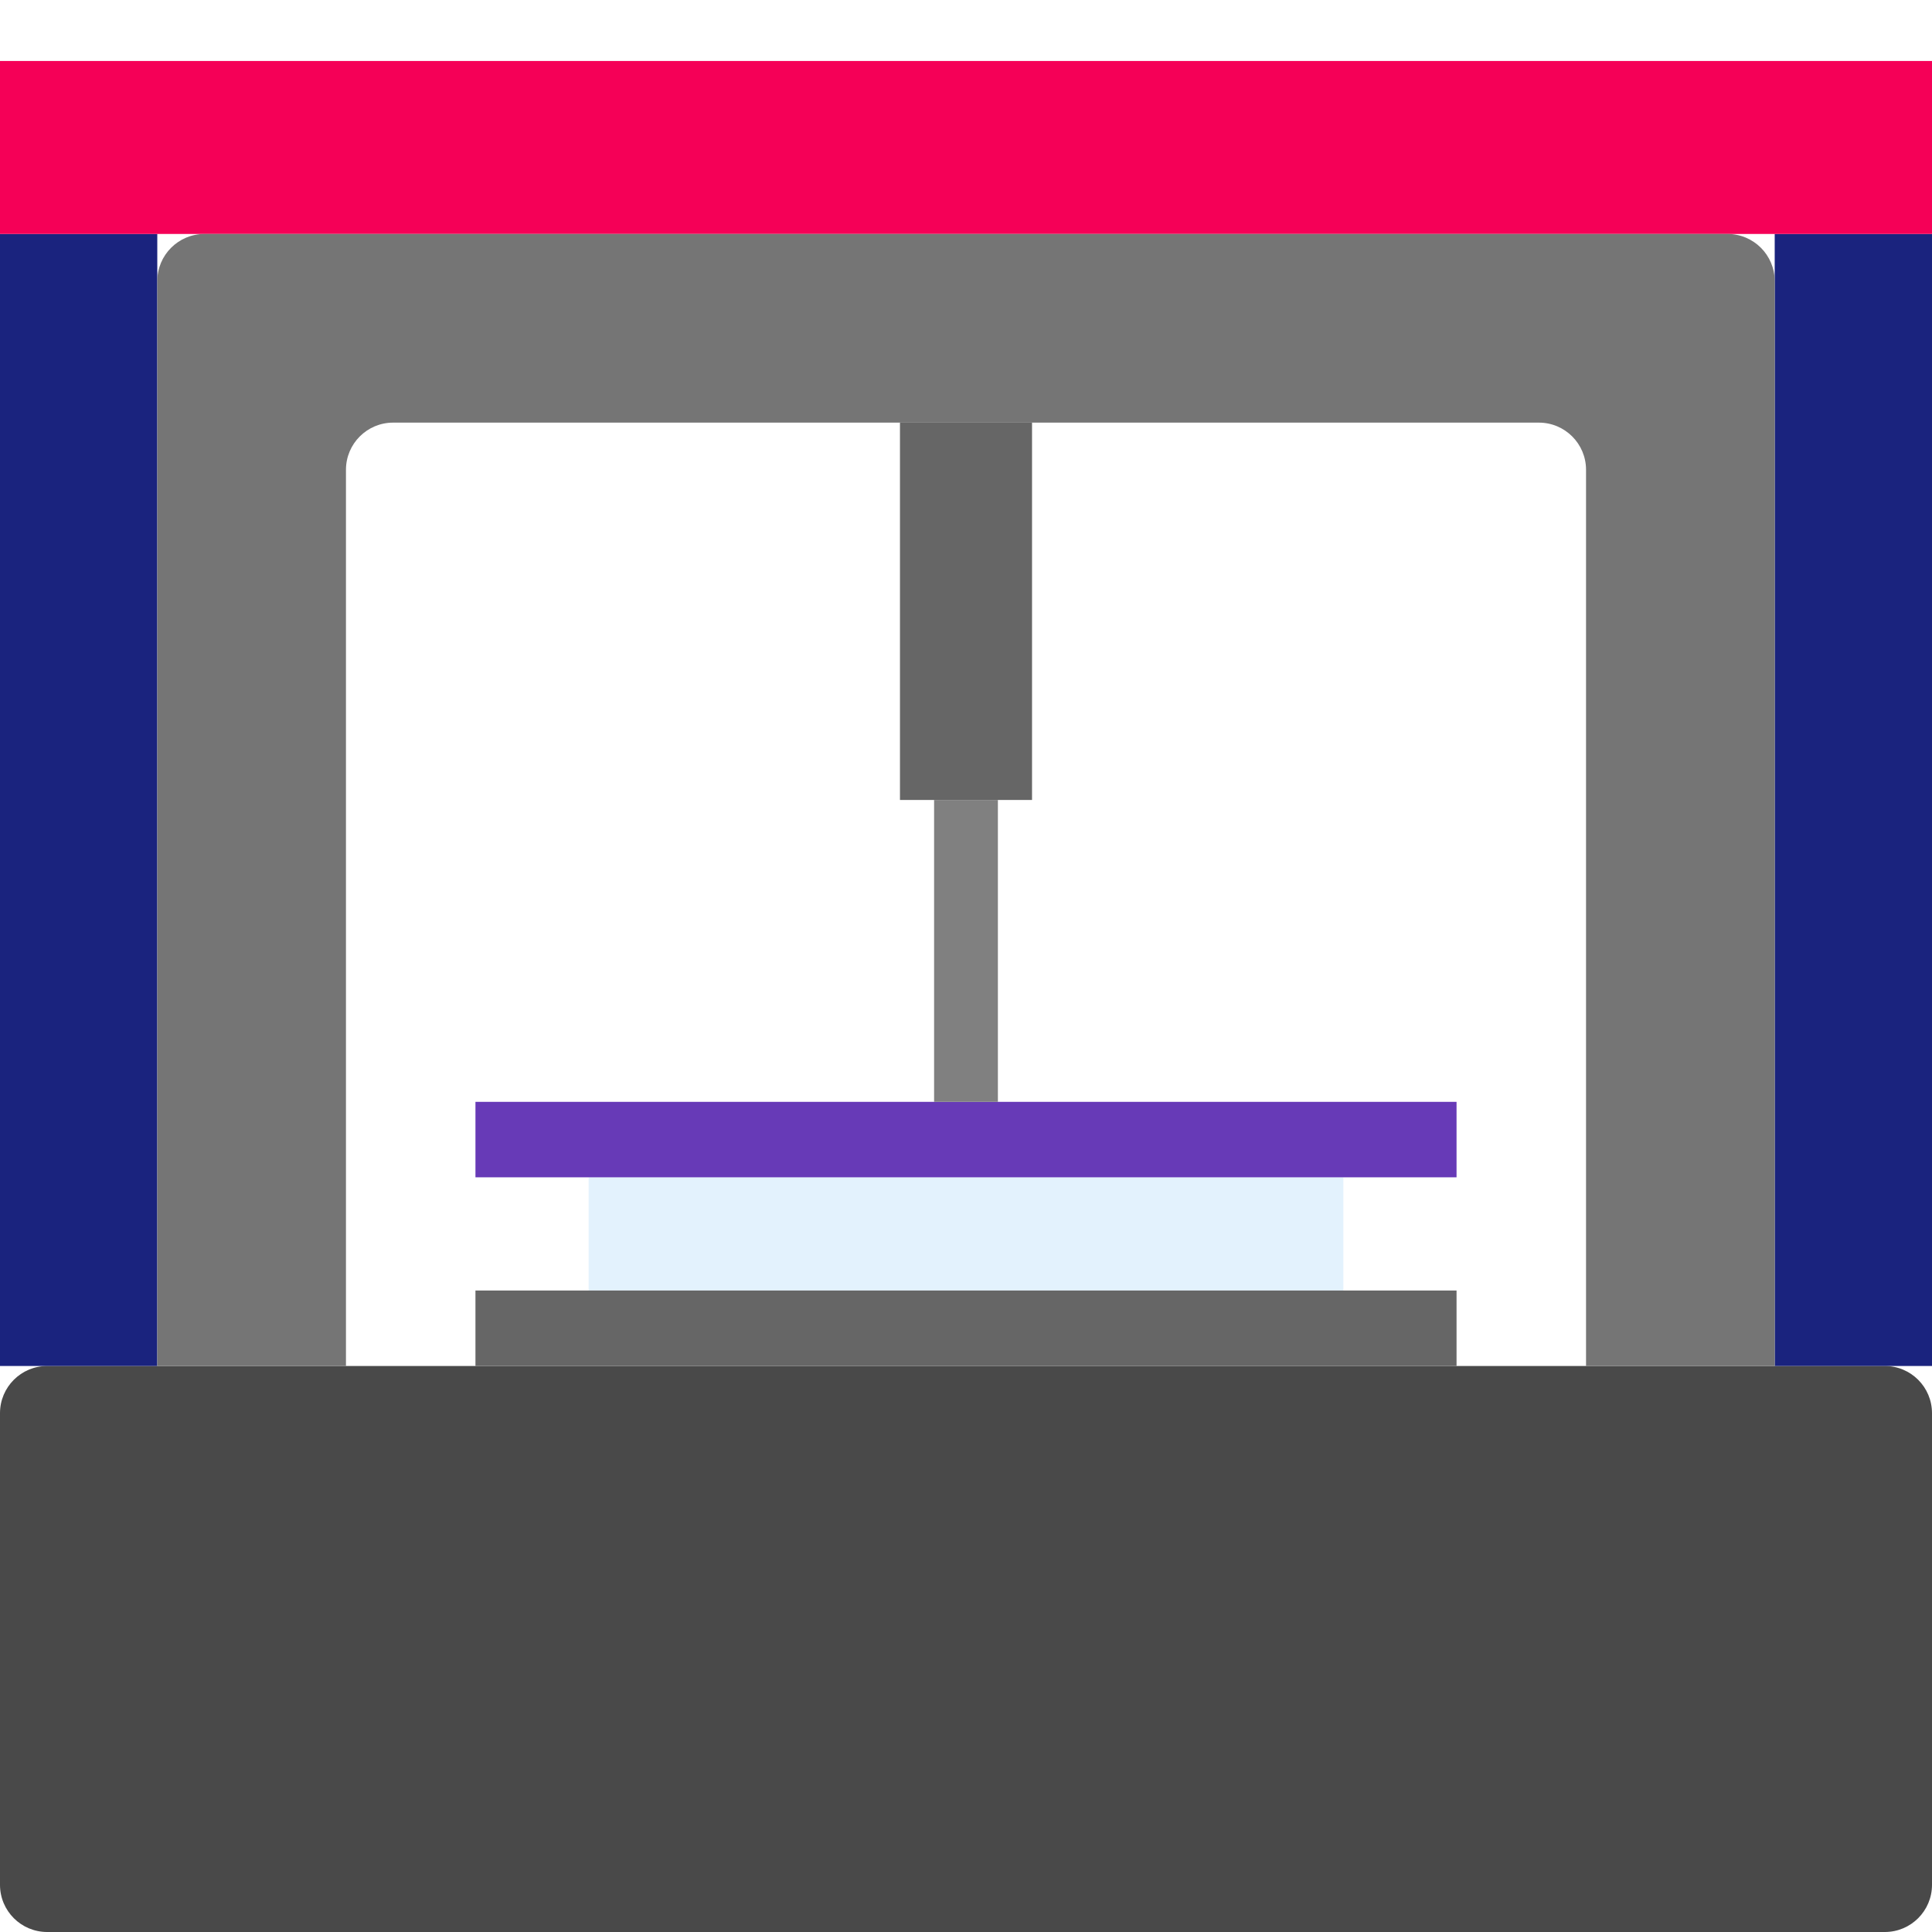
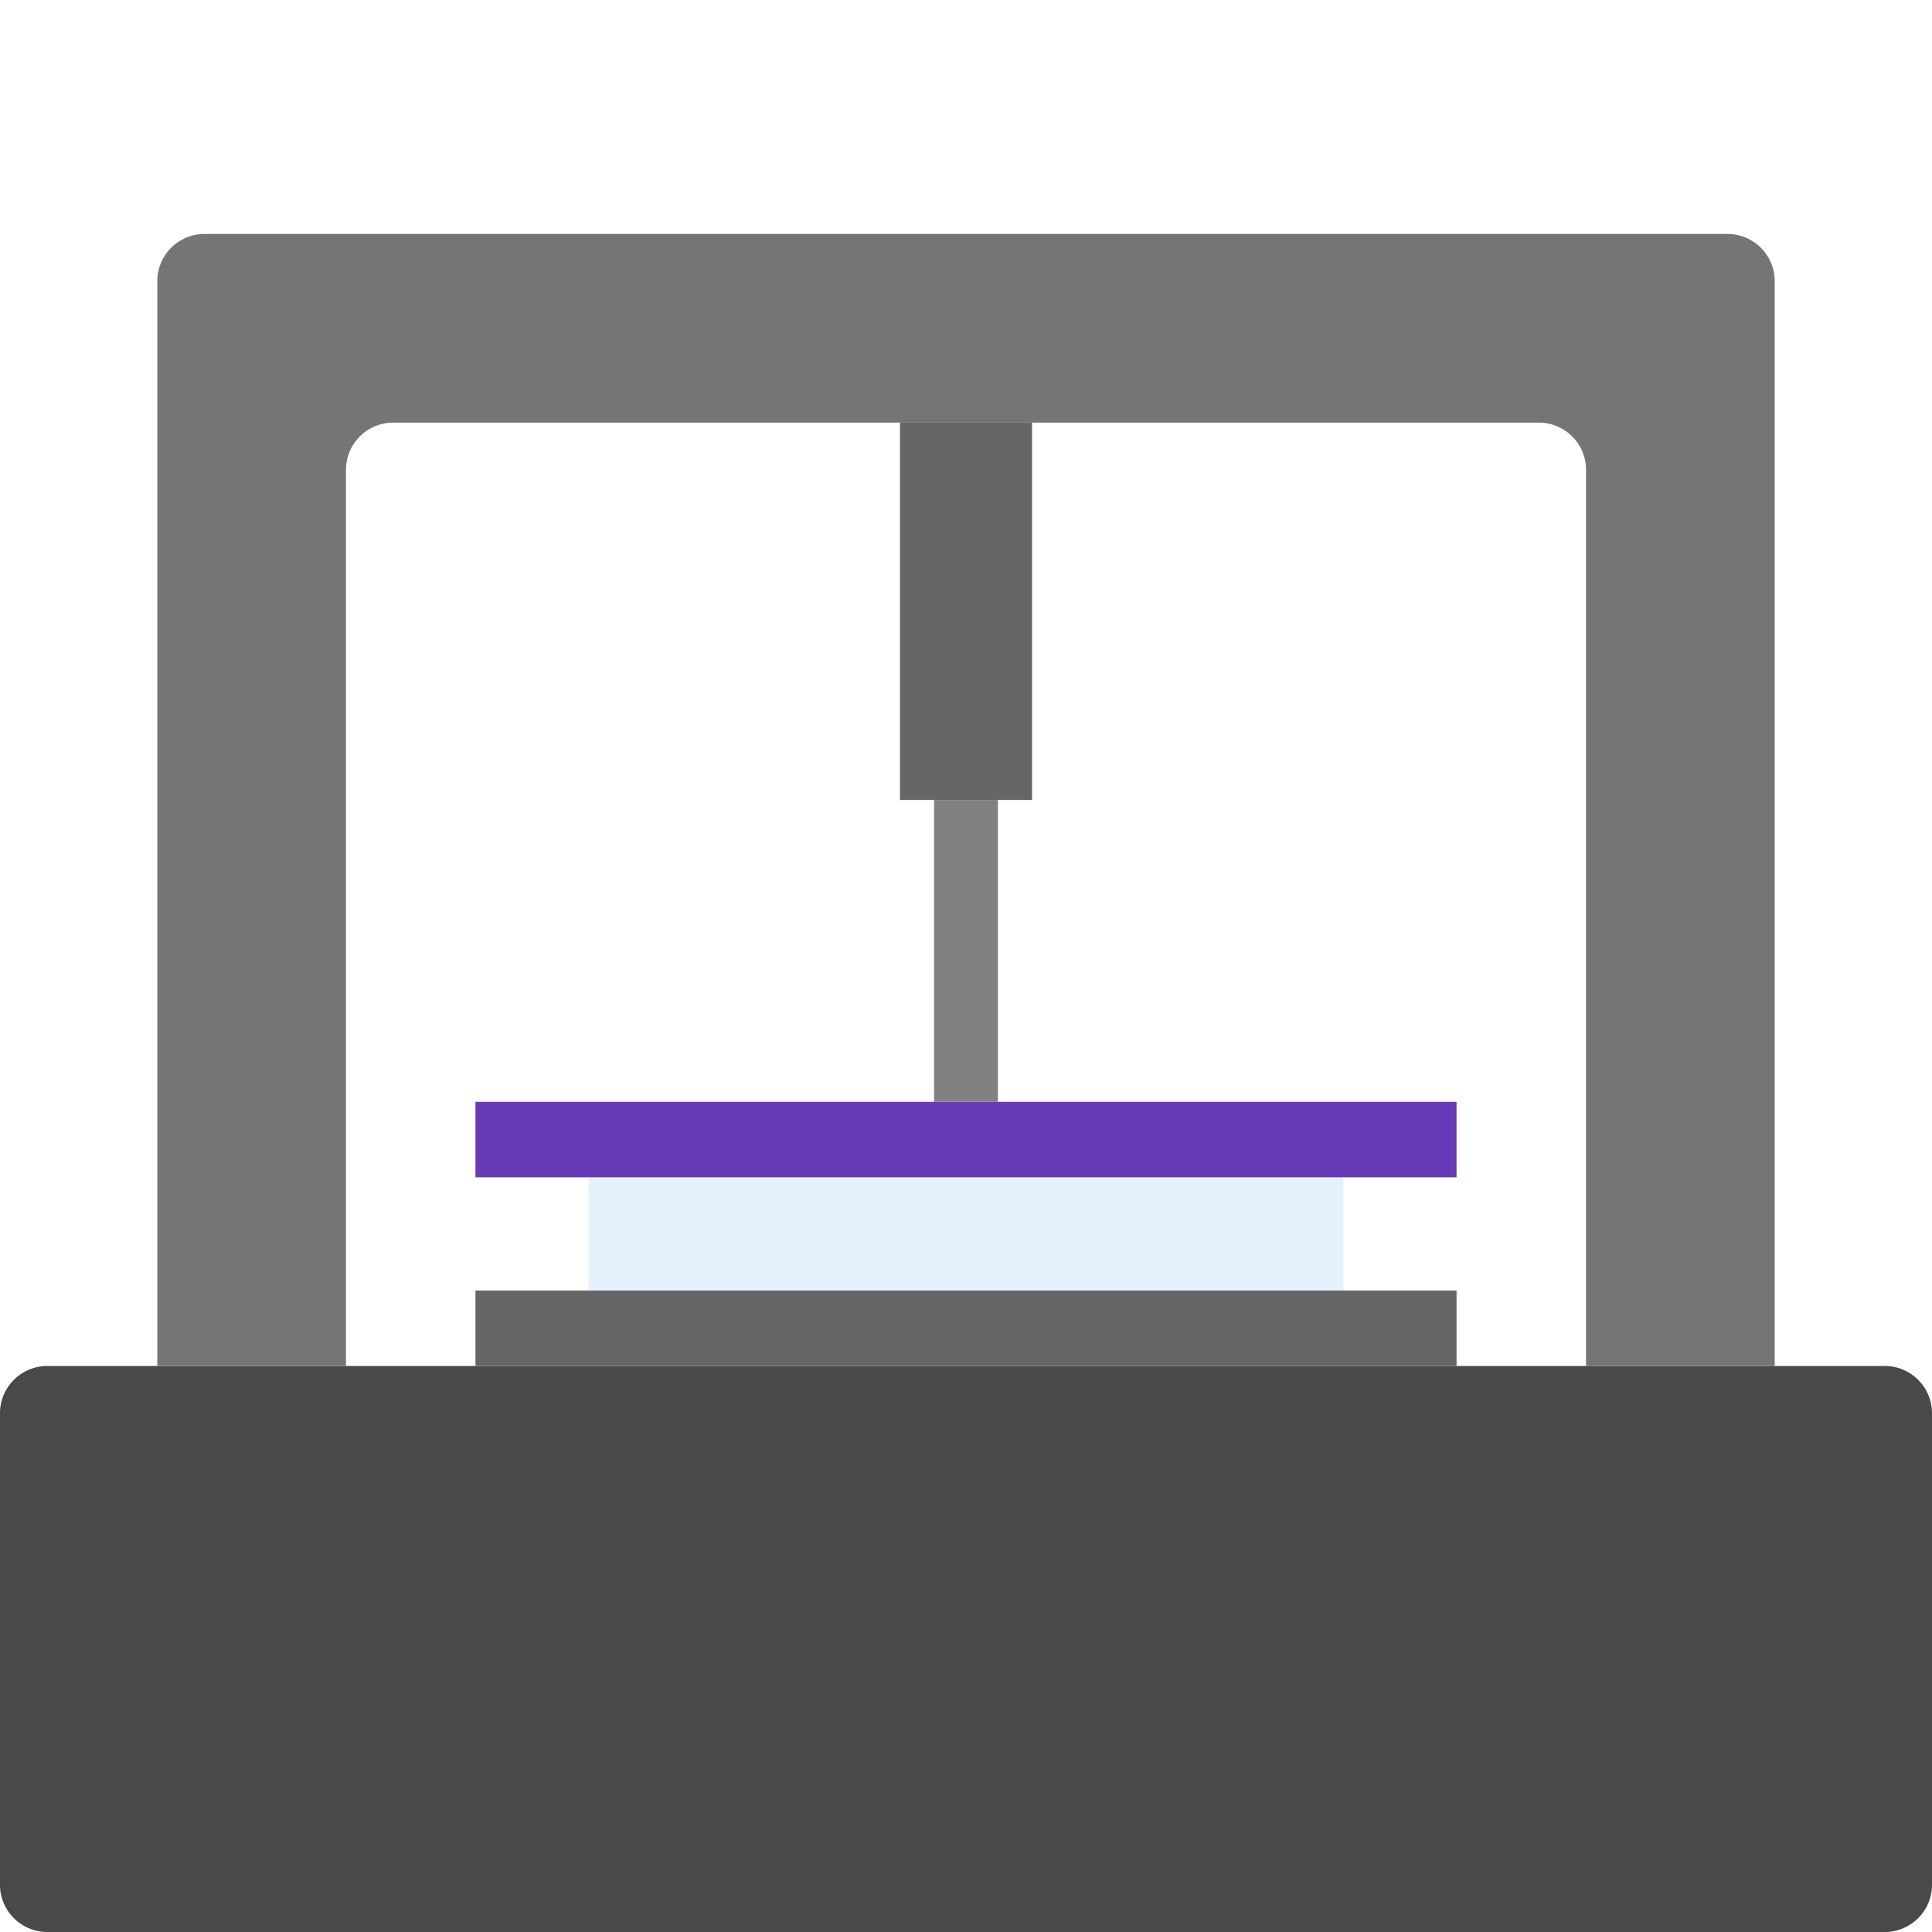
<svg xmlns="http://www.w3.org/2000/svg" width="512" height="512" viewBox="0 0 512 512" version="1.1" id="svg5">
  <defs id="defs2">
    </defs>
  <g id="layer1">
    <path style="fill:#494949;fill-opacity:1;fill-rule:evenodd;stroke-width:0.965" id="rect31" width="512" height="150" x="0" y="362" d="m 12.5,362 h 487 a 12.5,12.5 45 0 1 12.5,12.5 v 125 A 12.5,12.5 135 0 1 499.5,512 H 12.5 A 12.5,12.5 45 0 1 0,499.5 v -125 A 12.5,12.5 135 0 1 12.5,362 Z" />
-     <rect style="fill:#1a237e;stroke-width:1.009" id="rect915" width="83.365" height="300" x="470.317" y="62" />
-     <rect style="fill:#1a237e;stroke-width:1.009" id="rect915-3" width="83.365" height="300" x="-41.683" y="62" />
-     <rect style="fill:#f50057;stroke-width:1.324" id="rect847" width="595.365" height="45.84" x="-41.683" y="16.16" />
    <g id="g968" transform="translate(-2e-6,-3.0517578e-5)">
      <path id="rect3095-6-3" style="fill:#757575;stroke-width:1.272" d="m 54.184,62 a 12.5,12.5 0 0 0 -12.5,12.5 v 25 262.5 h 50 V 124.5 A 12.5,12.5 0 0 1 104.184,112 h 303.633 a 12.5,12.5 0 0 1 12.5,12.5 V 362 h 50 v -237.5 -50 a 12.5,12.5 0 0 0 -12.5,-12.5 h -25 z" />
    </g>
    <rect style="fill:#e3f2fd;stroke-width:0.841" id="rect855" width="200" height="30" x="156" y="312" />
    <rect style="fill:#666666;stroke-width:0.847" id="rect1513" width="260" height="20" x="126" y="342" />
    <rect style="fill:#673ab7;stroke-width:0.847" id="rect1513-3" width="260" height="20" x="126" y="292" />
    <rect style="fill:#808080;stroke-width:1.263" id="rect1708" width="16.909" height="80" x="247.545" y="212" />
    <rect style="fill:#666666;stroke-width:1.209" id="rect1884" width="35" height="100" x="238.5" y="112" />
  </g>
</svg>
